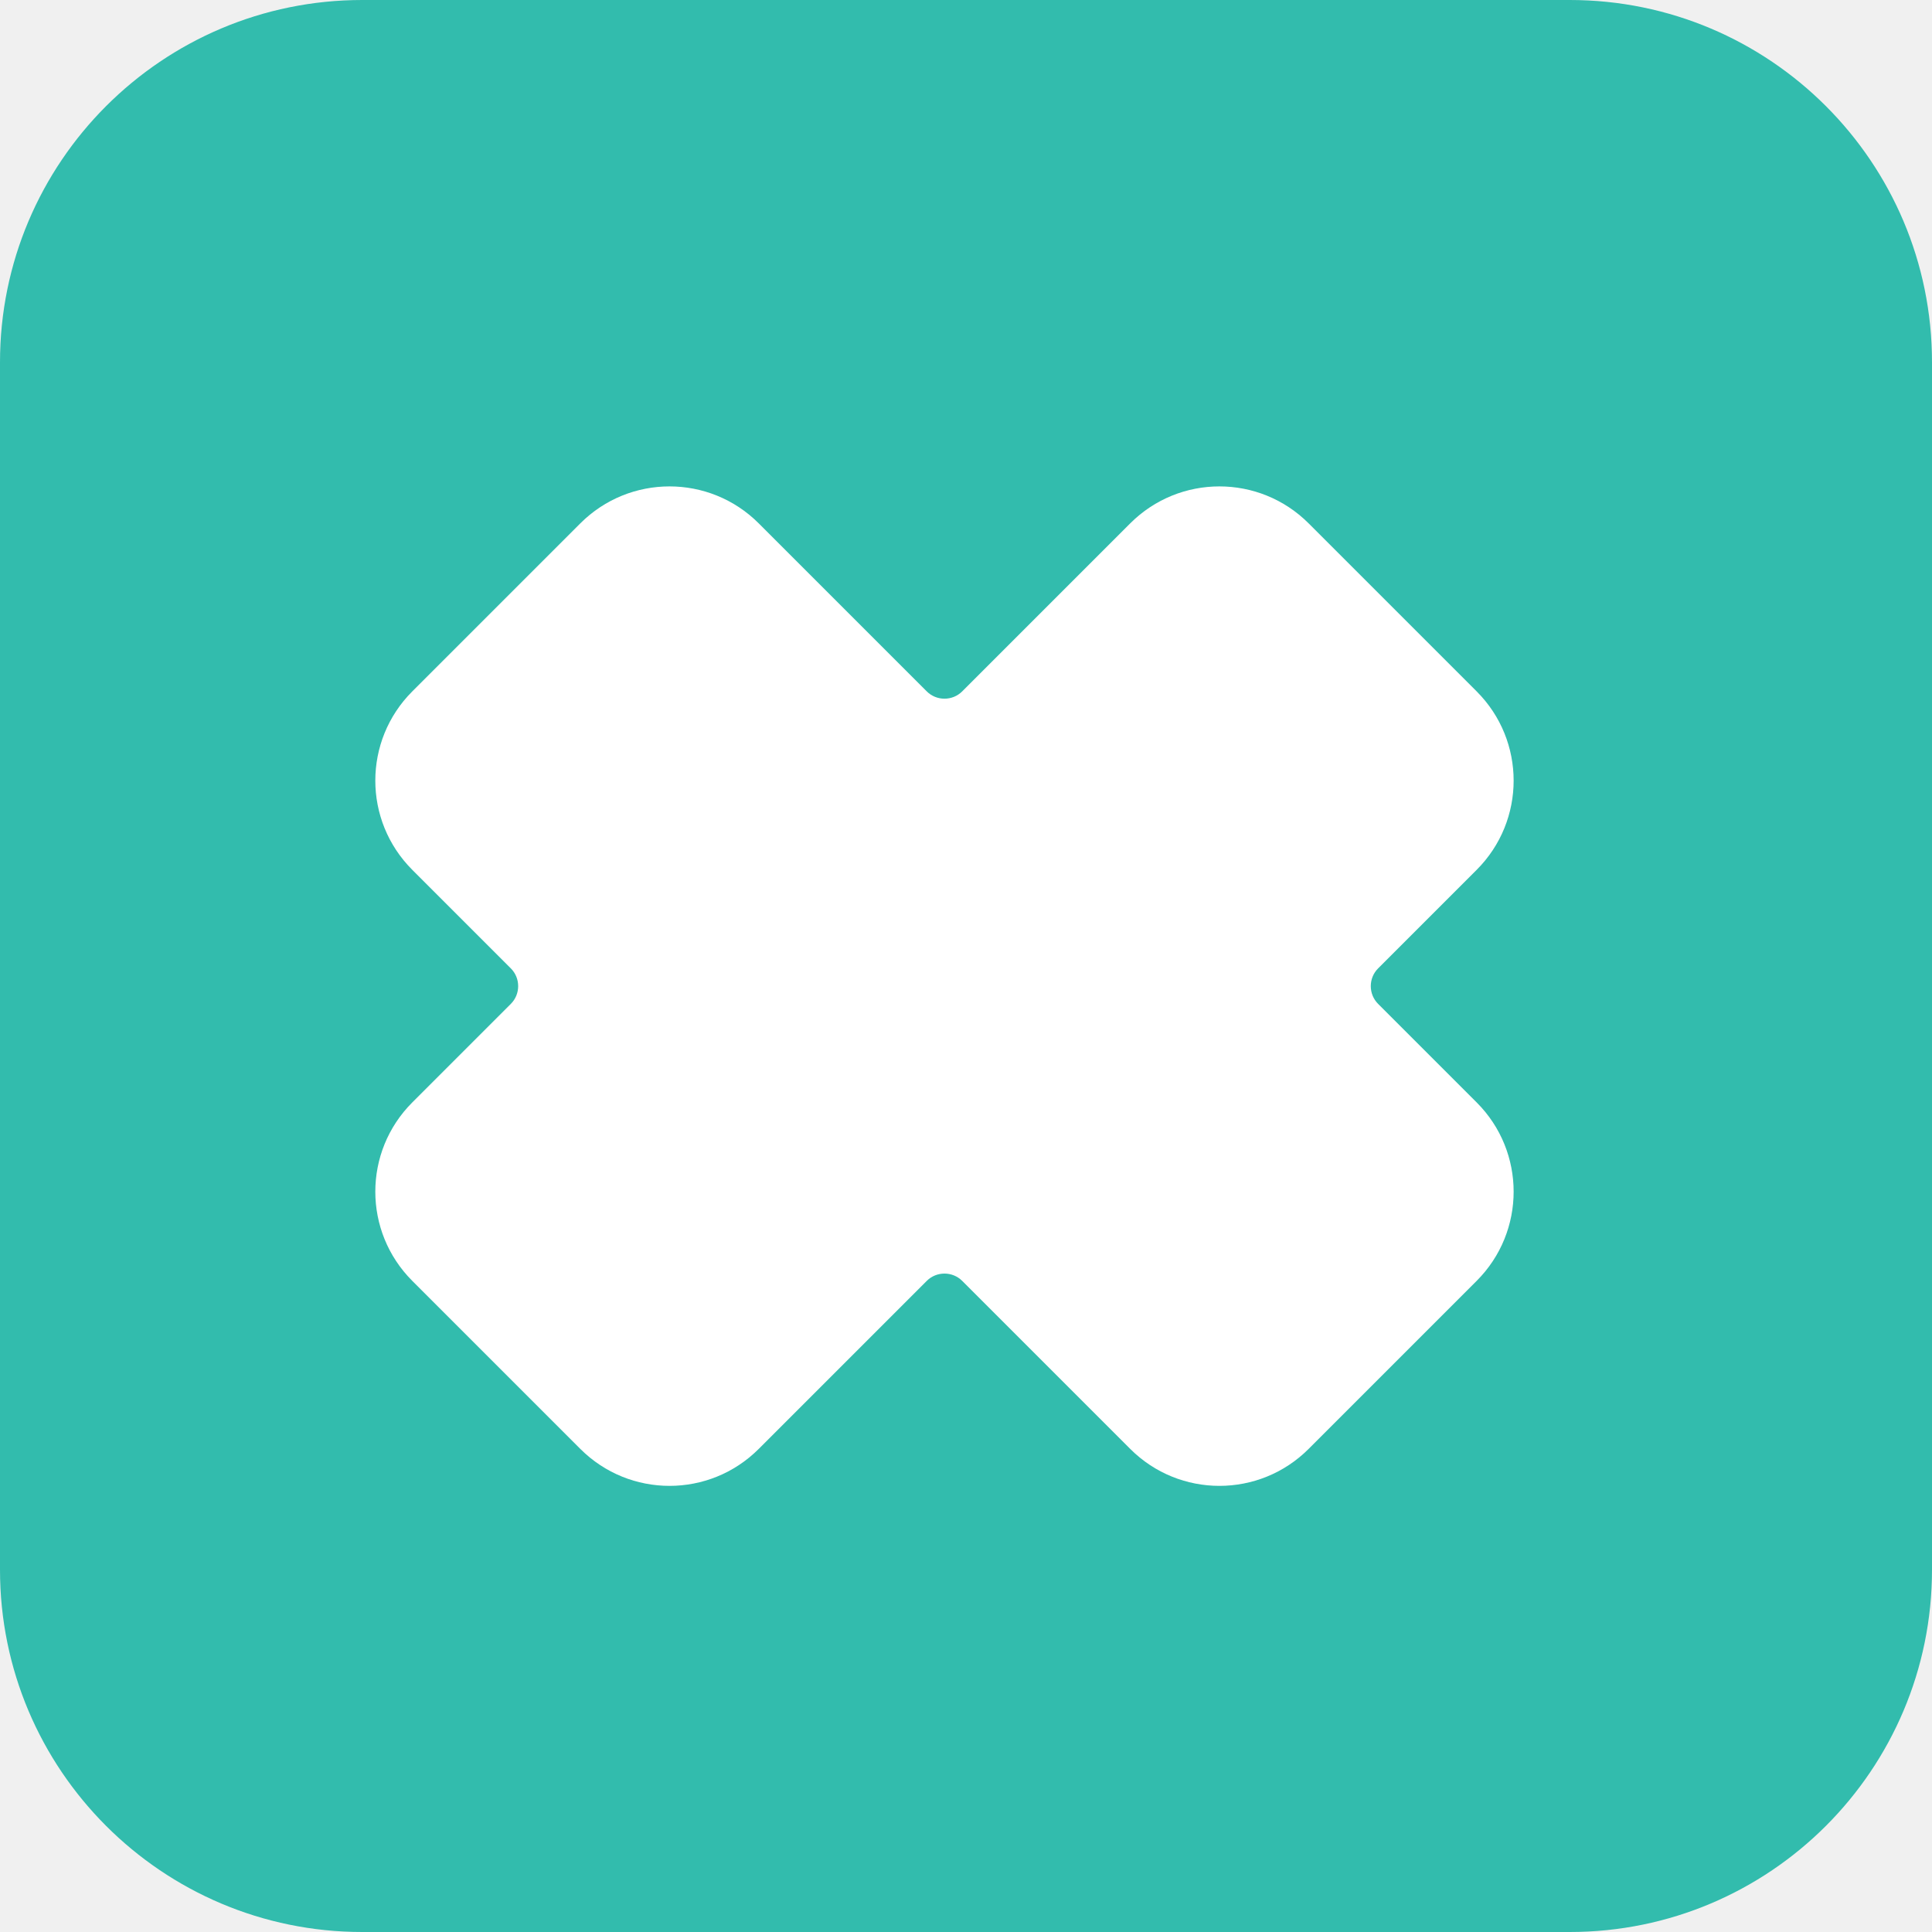
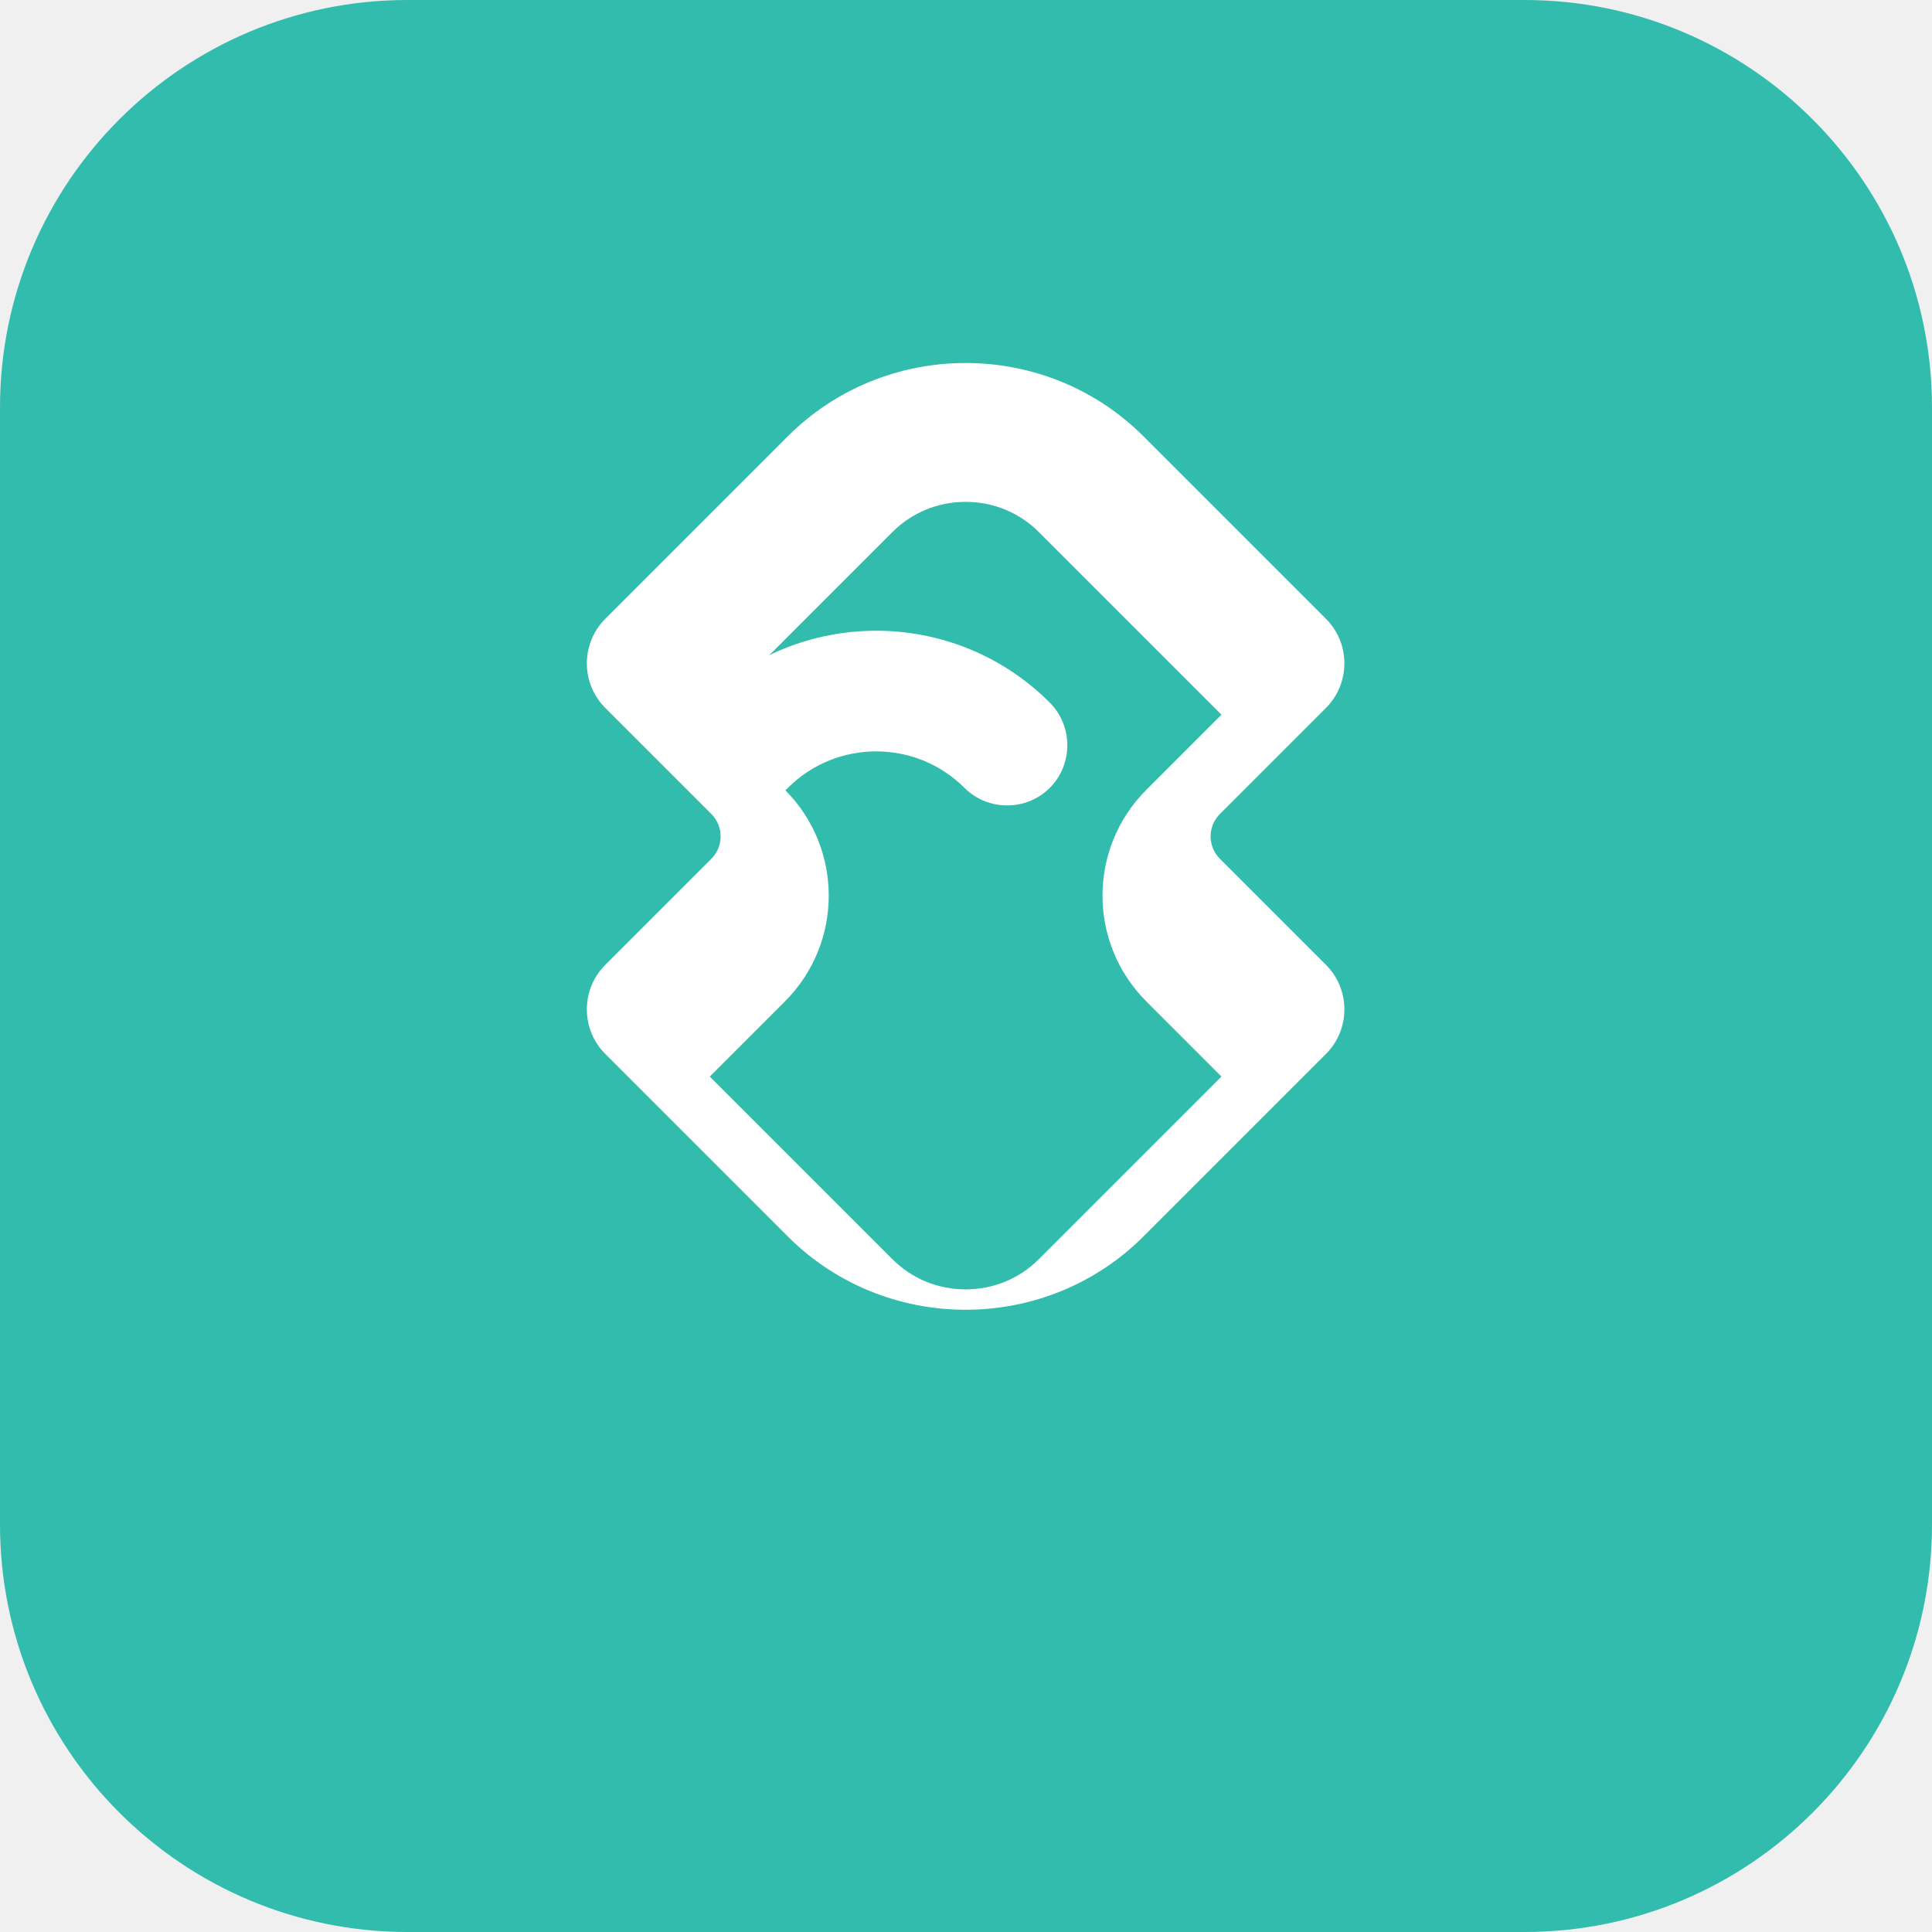
- <svg xmlns="http://www.w3.org/2000/svg" viewBox="0 0 512 512" role="img" aria-label="Pix">
-   <rect width="512" height="512" rx="96" fill="#32BCAD" />
-   <g fill="#FFFFFF" transform="translate(256 256) scale(0.92) translate(-256 -256)">
-     <path d="M196.3 128.5c-14.2-14.2-37.2-14.2-51.4 0L96.5 176.9c-14.2 14.2-14.2 37.2 0 51.4l28.4 28.4c2.8 2.8 2.8 7.4 0 10.2l-28.4 28.4c-14.2 14.2-14.2 37.2 0 51.4l48.4 48.4c14.2 14.2 37.2 14.2 51.4 0l48.4-48.4c2.8-2.8 7.4-2.8 10.2 0l48.4 48.4c14.2 14.2 37.2 14.2 51.4 0l48.4-48.4c14.2-14.2 14.2-37.2 0-51.4l-28.4-28.4c-2.8-2.8-2.8-7.4 0-10.2l28.4-28.4c14.2-14.2 14.2-37.2 0-51.4l-48.4-48.4c-14.2-14.2-37.2-14.2-51.4 0l-48.4 48.4c-2.8 2.8-7.4 2.8-10.2 0l-48.4-48.4z" />
-   </g>
+ <svg xmlns="http://www.w3.org/2000/svg" viewBox="0 0 512 512" role="img" aria-label="Pix — powered by Banco Central">
+   <rect width="512" height="512" rx="108" fill="#32BCAD" />
+   <path fill="#FFFFFF" d="M255.9 96.2c-17.7 0-34.6 6.9-47.1 19.4L160.4 164c-6.5 6.5-6.5 17.1 0 23.6l28.1 28.1c3.3 3.3 3.3 8.6 0 11.9l-28.1 28.1c-6.5 6.5-6.5 17.1 0 23.6l48.4 48.4c12.5 12.5 29.4 19.4 47.1 19.4s34.6-6.9 47.1-19.4l48.4-48.4c6.5-6.5 6.5-17.1 0-23.6l-28.1-28.1c-3.3-3.3-3.3-8.6 0-11.9l28.1-28.1c6.5-6.5 6.5-17.1 0-23.6l-48.4-48.4c-12.5-12.5-29.4-19.4-47.1-19.4zm0 36.8c7.3 0 14.2 2.8 19.4 8l48.4 48.4-19.9 19.9c-15.5 15.5-15.5 40.6 0 56.1l19.9 19.9-48.4 48.4c-5.2 5.2-12.1 8-19.4 8s-14.2-2.8-19.4-8l-48.4-48.4 19.9-19.9c15.5-15.5 15.5-40.6 0-56.1l-19.9-19.9 48.4-48.4c5.2-5.2 12.1-8 19.4-8z" />
+   <path fill="#FFFFFF" d="M208.8 208.8c12.9-12.9 33.9-12.9 46.8 0 6.2 6.2 16.4 6.2 22.6 0 6.2-6.2 6.2-16.4 0-22.6-25.4-25.4-66.6-25.4-92 0-6.2 6.2-6.2 16.4 0 22.6 6.2 6.2 16.4 6.2 22.6 0z" />
</svg>
